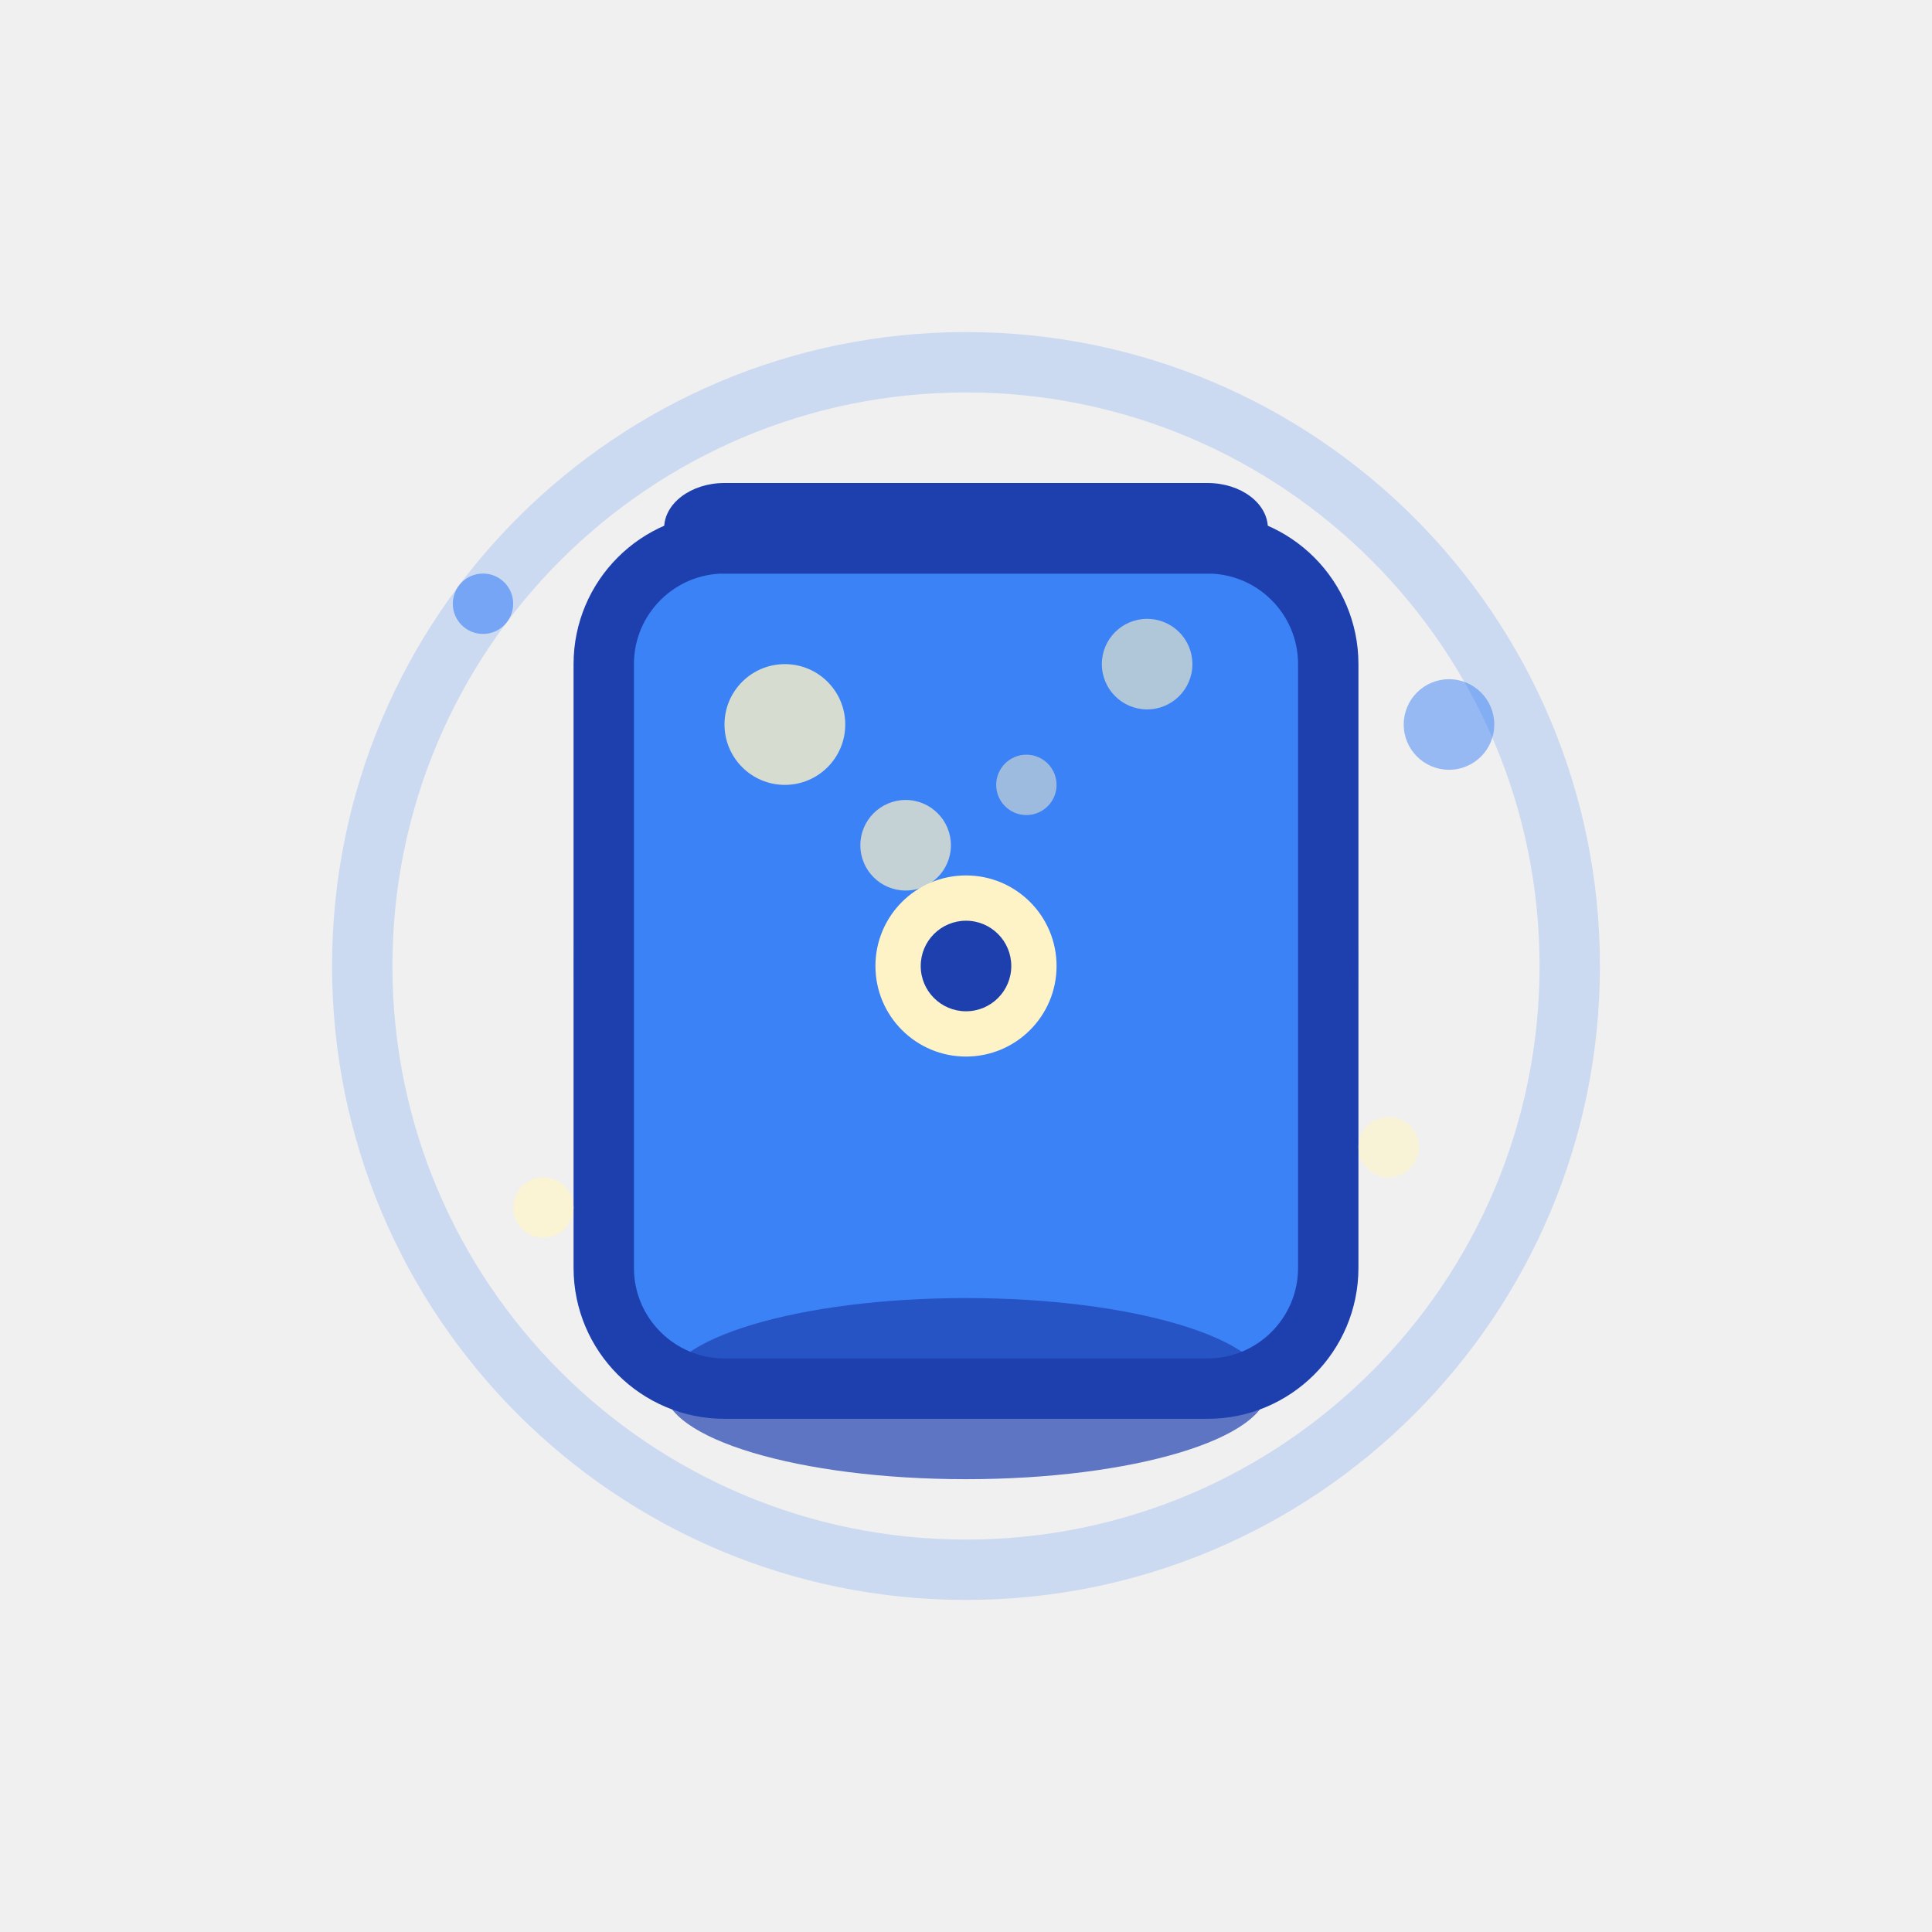
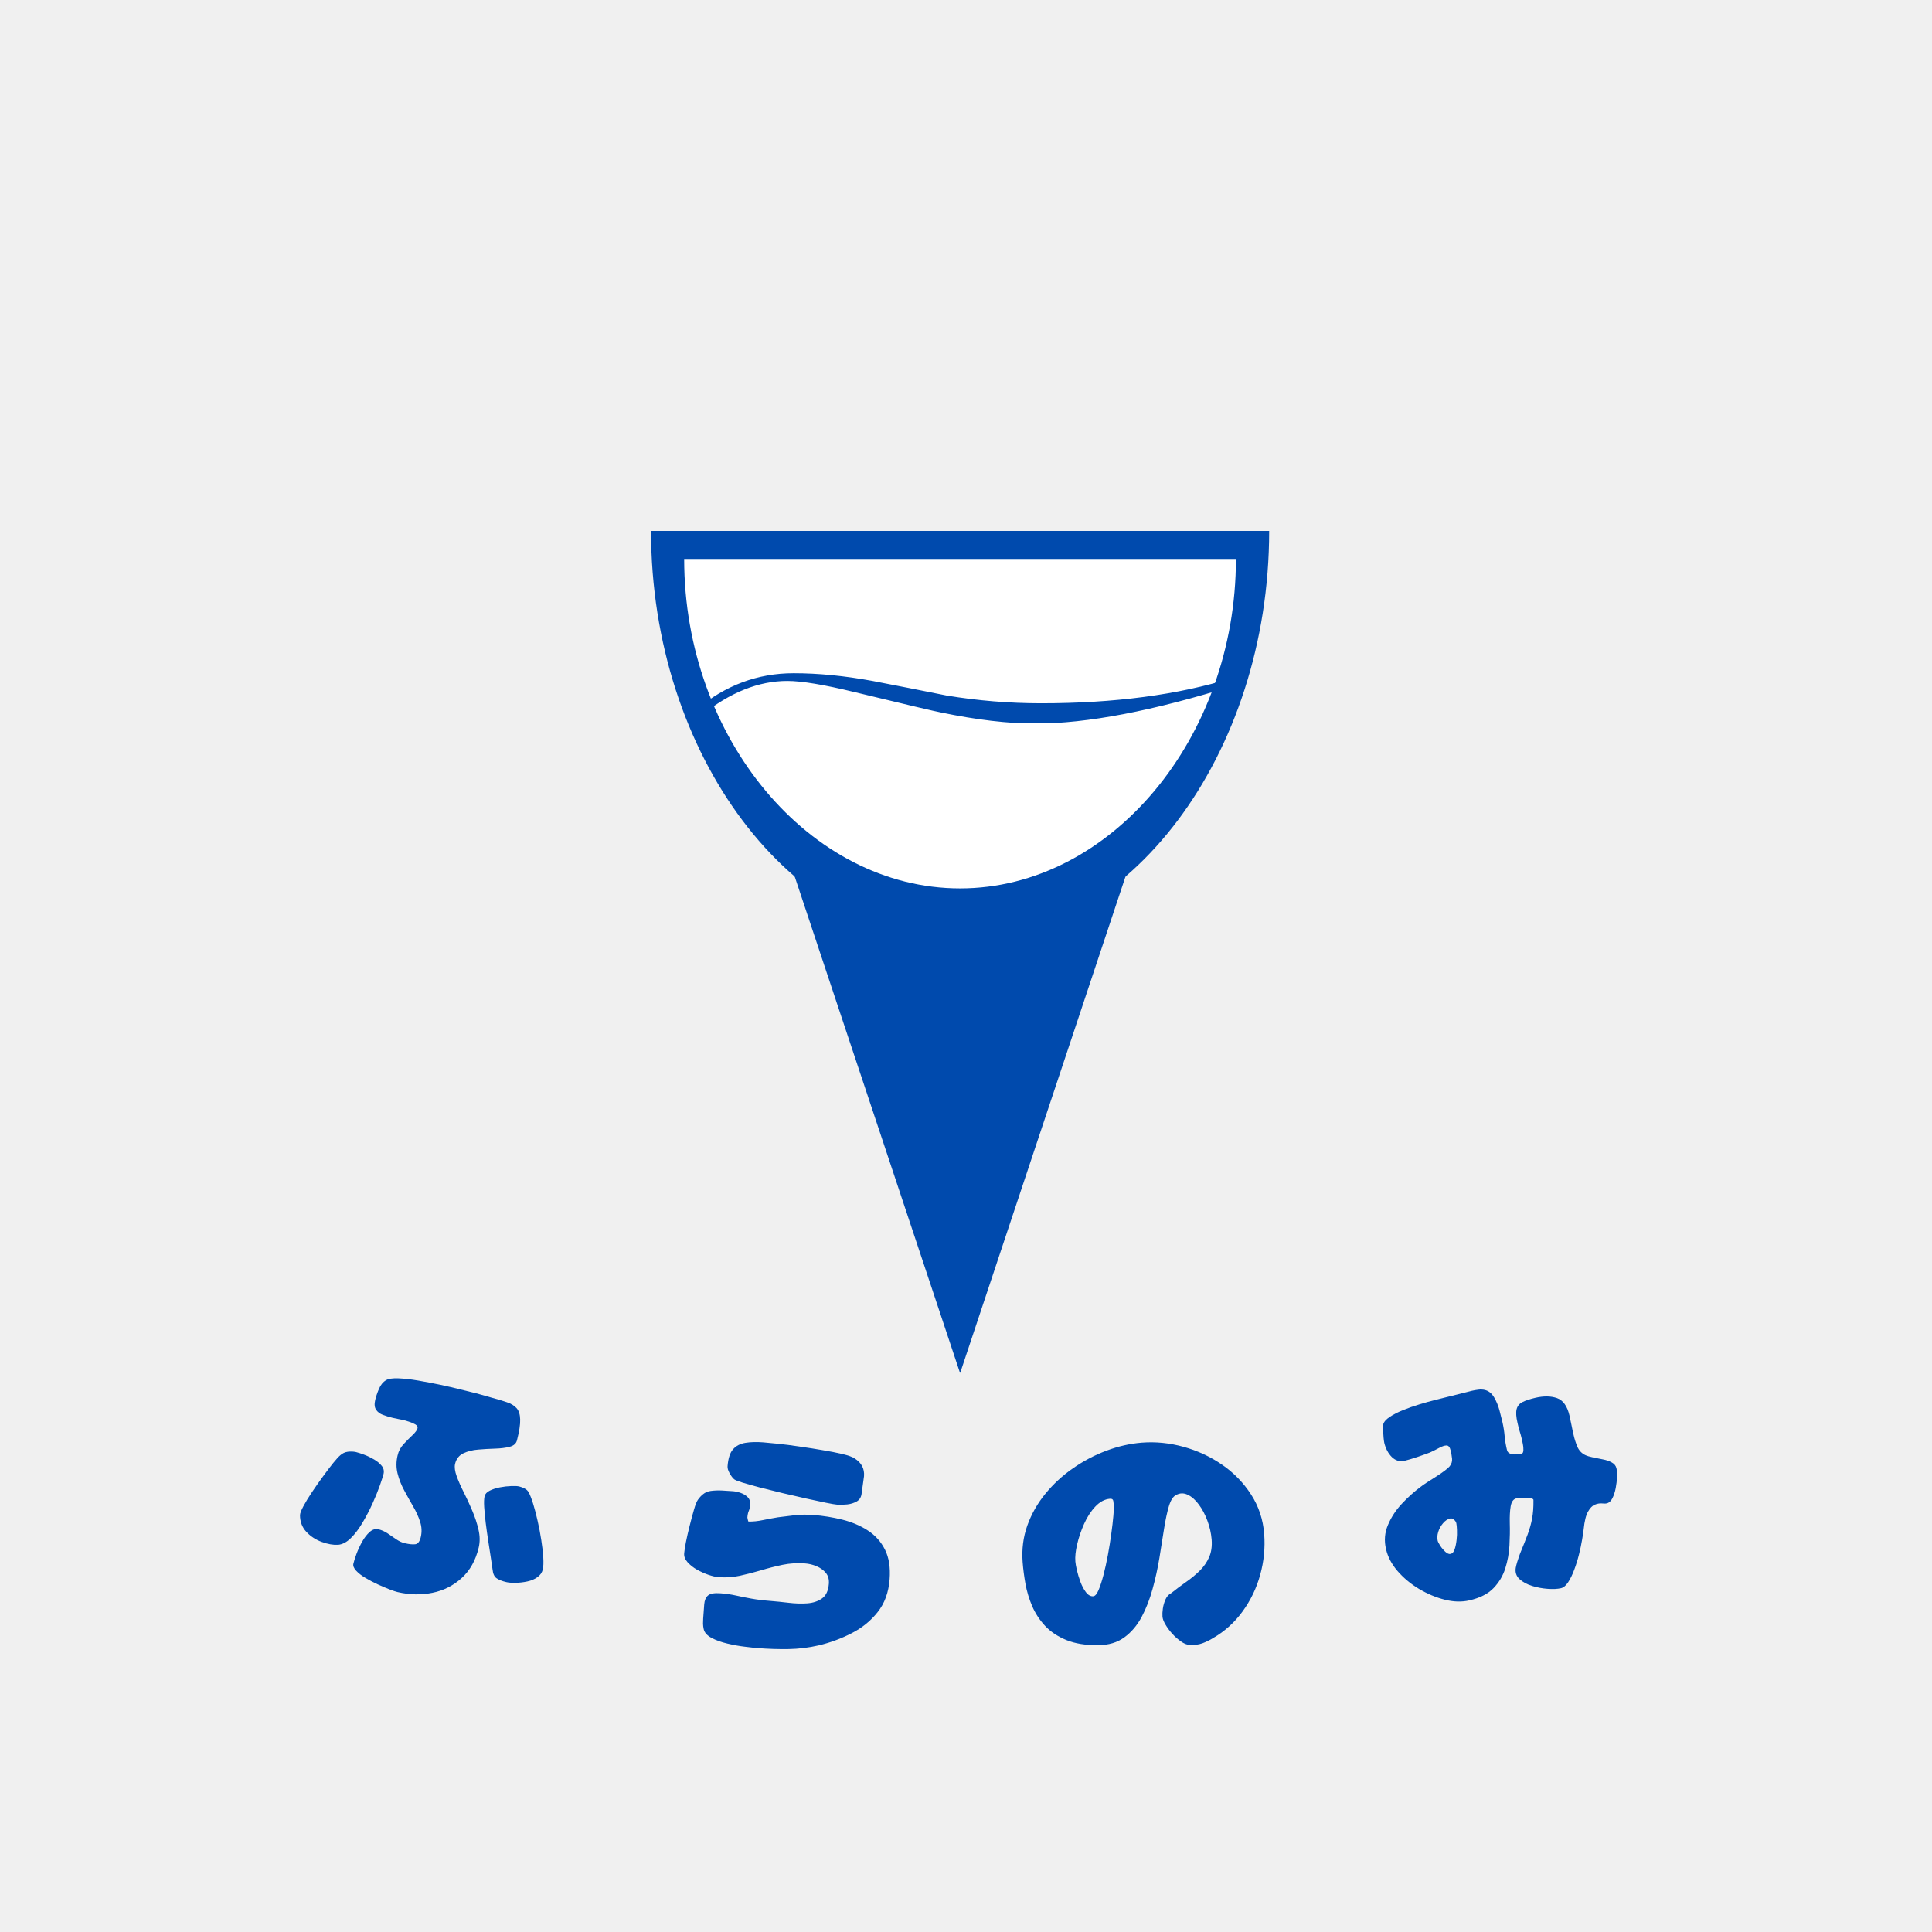
- <svg xmlns="http://www.w3.org/2000/svg" width="128" height="128" viewBox="0 0 64 64" fill="none">
-   <circle cx="32" cy="32" r="20" fill="none" stroke="#3B82F6" stroke-width="2" opacity="0.2" />
-   <circle cx="32" cy="32" r="12" fill="none" stroke="#3B82F6" stroke-width="2" opacity="0.3" />
-   <rect x="20" y="18" width="24" height="28" rx="4" fill="#3B82F6" stroke="#1E40AF" stroke-width="2" />
-   <rect x="22" y="16" width="20" height="3" rx="2" fill="#1E40AF" />
-   <ellipse cx="32" cy="46" rx="10" ry="3" fill="#1E40AF" opacity="0.7" />
-   <circle cx="26" cy="24" r="2" fill="#FEF3C7" opacity="0.8" />
-   <circle cx="38" cy="22" r="1.5" fill="#FEF3C7" opacity="0.6" />
-   <circle cx="30" cy="28" r="1.5" fill="#FEF3C7" opacity="0.7" />
-   <circle cx="34" cy="26" r="1" fill="#FEF3C7" opacity="0.5" />
-   <circle cx="32" cy="32" r="3" fill="#FEF3C7" />
-   <circle cx="32" cy="32" r="1.5" fill="#1E40AF" />
-   <circle cx="16" cy="20" r="1" fill="#3B82F6" opacity="0.6" />
-   <circle cx="48" cy="24" r="1.5" fill="#3B82F6" opacity="0.5" />
-   <circle cx="18" cy="40" r="1" fill="#FEF3C7" opacity="0.7" />
-   <circle cx="46" cy="38" r="1" fill="#FEF3C7" opacity="0.6" />
+ <svg xmlns="http://www.w3.org/2000/svg" width="128" height="128" viewBox="0 0 375 375" preserveAspectRatio="xMidYMid meet" version="1.0">
+   <defs>
+     <g />
+     <clipPath id="43febd3428">
+       <path d="M 152.469 164.781 L 220.242 164.781 L 220.242 266.707 L 152.469 266.707 Z M 152.469 164.781 " clip-rule="nonzero" />
+     </clipPath>
+     <clipPath id="93f1abde2b">
+       <path d="M 186.355 266.535 L 220.242 164.781 L 152.469 164.781 Z M 186.355 266.535 " clip-rule="nonzero" />
+     </clipPath>
+     <clipPath id="0194771f6d">
+       <path d="M 0.469 0.781 L 68.242 0.781 L 68.242 102.641 L 0.469 102.641 Z M 0.469 0.781 " clip-rule="nonzero" />
+     </clipPath>
+     <clipPath id="fb0ea5e228">
+       <path d="M 34.355 102.535 L 68.242 0.781 L 0.469 0.781 Z M 34.355 102.535 " clip-rule="nonzero" />
+     </clipPath>
+     <clipPath id="206431663d">
+       <rect x="0" width="69" y="0" height="103" />
+     </clipPath>
+     <clipPath id="ae752f07aa">
+       <path d="M 126.355 103.047 L 246.344 103.047 L 246.344 182.832 L 126.355 182.832 Z M 126.355 103.047 " clip-rule="nonzero" />
+     </clipPath>
+     <clipPath id="ee39b23ce3">
+       <path d="M 126.367 103.047 C 126.367 146.504 153.68 182.832 186.355 182.832 C 219.031 182.832 246.344 146.504 246.344 103.047 Z M 126.367 103.047 " clip-rule="nonzero" />
+     </clipPath>
+     <clipPath id="717b0ec020">
+       <path d="M 0.355 0.047 L 120.344 0.047 L 120.344 79.832 L 0.355 79.832 Z M 0.355 0.047 " clip-rule="nonzero" />
+     </clipPath>
+     <clipPath id="e3aba7b7fc">
+       <path d="M 0.367 0.047 C 0.367 43.504 27.68 79.832 60.355 79.832 C 93.031 79.832 120.344 43.504 120.344 0.047 Z M 0.367 0.047 " clip-rule="nonzero" />
+     </clipPath>
+     <clipPath id="855ba95121">
+       <rect x="0" width="121" y="0" height="80" />
+     </clipPath>
+     <clipPath id="64b6591cf5">
+       <path d="M 132.727 108.488 L 239.891 108.488 L 239.891 172.438 L 132.727 172.438 Z M 132.727 108.488 " clip-rule="nonzero" />
+     </clipPath>
+     <clipPath id="3f8394c05d">
+       <path d="M 132.797 108.488 C 132.797 143.32 157.176 172.438 186.344 172.438 C 215.512 172.438 239.891 143.32 239.891 108.488 Z M 132.797 108.488 " clip-rule="nonzero" />
+     </clipPath>
+     <clipPath id="8de3ea977a">
+       <path d="M 0.727 0.488 L 107.891 0.488 L 107.891 64.438 L 0.727 64.438 Z M 0.727 0.488 " clip-rule="nonzero" />
+     </clipPath>
+     <clipPath id="bf20588576">
+       <path d="M 0.797 0.488 C 0.797 35.32 25.176 64.438 54.344 64.438 C 83.512 64.438 107.891 35.32 107.891 0.488 Z M 0.797 0.488 " clip-rule="nonzero" />
+     </clipPath>
+     <clipPath id="e0946c6870">
+       <rect x="0" width="108" y="0" height="65" />
+     </clipPath>
+     <clipPath id="2a9766a4ac">
+       <path d="M 134.895 130.652 L 239.895 130.652 L 239.895 140.402 L 134.895 140.402 Z M 134.895 130.652 " clip-rule="nonzero" />
+     </clipPath>
+   </defs>
+   <g fill="#004aad" fill-opacity="1">
+     <g transform="translate(55.57444, 300.8145)">
+       <g>
+         <path d="M 35.891 -30.609 C 36.535 -30.461 37.191 -30.289 37.859 -30.094 C 38.535 -29.906 39.195 -29.719 39.844 -29.531 C 41 -29.219 41.988 -28.922 42.812 -28.641 C 43.645 -28.359 44.273 -27.973 44.703 -27.484 C 45.141 -26.992 45.367 -26.266 45.391 -25.297 C 45.422 -24.328 45.219 -22.992 44.781 -21.297 C 44.633 -20.641 44.16 -20.207 43.359 -20 C 42.555 -19.789 41.613 -19.672 40.531 -19.641 C 39.445 -19.609 38.352 -19.547 37.25 -19.453 C 36.156 -19.367 35.188 -19.125 34.344 -18.719 C 33.508 -18.312 32.977 -17.625 32.75 -16.656 C 32.613 -16.031 32.719 -15.242 33.062 -14.297 C 33.406 -13.348 33.863 -12.305 34.438 -11.172 C 35.008 -10.047 35.555 -8.863 36.078 -7.625 C 36.609 -6.383 37.016 -5.148 37.297 -3.922 C 37.586 -2.703 37.602 -1.539 37.344 -0.438 C 36.758 2.031 35.66 4 34.047 5.469 C 32.43 6.945 30.535 7.906 28.359 8.344 C 26.18 8.789 23.926 8.742 21.594 8.203 C 21.27 8.129 20.754 7.957 20.047 7.688 C 19.348 7.414 18.578 7.086 17.734 6.703 C 16.898 6.316 16.109 5.898 15.359 5.453 C 14.609 5.016 14.004 4.547 13.547 4.047 C 13.098 3.555 12.922 3.109 13.016 2.703 C 13.129 2.211 13.332 1.57 13.625 0.781 C 13.914 0 14.281 -0.785 14.719 -1.578 C 15.164 -2.367 15.656 -3 16.188 -3.469 C 16.727 -3.945 17.289 -4.117 17.875 -3.984 C 18.488 -3.836 19.078 -3.578 19.641 -3.203 C 20.203 -2.828 20.766 -2.441 21.328 -2.047 C 21.891 -1.66 22.445 -1.406 23 -1.281 C 23.844 -1.082 24.52 -1.016 25.031 -1.078 C 25.539 -1.148 25.895 -1.609 26.094 -2.453 C 26.332 -3.461 26.289 -4.457 25.969 -5.438 C 25.656 -6.414 25.207 -7.406 24.625 -8.406 C 24.039 -9.414 23.461 -10.453 22.891 -11.516 C 22.316 -12.578 21.883 -13.676 21.594 -14.812 C 21.312 -15.945 21.312 -17.109 21.594 -18.297 C 21.781 -19.141 22.176 -19.883 22.781 -20.531 C 23.383 -21.176 23.961 -21.758 24.516 -22.281 C 25.066 -22.801 25.383 -23.238 25.469 -23.594 C 25.539 -23.883 25.395 -24.133 25.031 -24.344 C 24.664 -24.551 24.25 -24.727 23.781 -24.875 C 23.32 -25.02 22.992 -25.117 22.797 -25.172 C 22.441 -25.242 22.07 -25.316 21.688 -25.391 C 21.312 -25.461 20.945 -25.539 20.594 -25.625 C 19.945 -25.781 19.332 -25.969 18.75 -26.188 C 18.164 -26.406 17.723 -26.738 17.422 -27.188 C 17.117 -27.645 17.062 -28.273 17.25 -29.078 C 17.406 -29.734 17.648 -30.453 17.984 -31.234 C 18.316 -32.023 18.785 -32.594 19.391 -32.938 C 19.836 -33.207 20.625 -33.32 21.75 -33.281 C 22.883 -33.238 24.176 -33.094 25.625 -32.844 C 27.082 -32.594 28.523 -32.316 29.953 -32.016 C 31.379 -31.711 32.633 -31.422 33.719 -31.141 C 34.812 -30.867 35.535 -30.691 35.891 -30.609 Z M 40.031 3.828 C 39.957 3.266 39.844 2.484 39.688 1.484 C 39.531 0.492 39.363 -0.582 39.188 -1.75 C 39.008 -2.914 38.848 -4.07 38.703 -5.219 C 38.566 -6.363 38.469 -7.395 38.406 -8.312 C 38.352 -9.238 38.379 -9.93 38.484 -10.391 C 38.586 -10.836 38.922 -11.203 39.484 -11.484 C 40.047 -11.766 40.707 -11.977 41.469 -12.125 C 42.227 -12.27 42.953 -12.352 43.641 -12.375 C 44.328 -12.406 44.848 -12.379 45.203 -12.297 C 45.555 -12.211 45.91 -12.078 46.266 -11.891 C 46.617 -11.711 46.879 -11.461 47.047 -11.141 C 47.305 -10.672 47.594 -9.938 47.906 -8.938 C 48.219 -7.938 48.508 -6.82 48.781 -5.594 C 49.062 -4.375 49.297 -3.145 49.484 -1.906 C 49.68 -0.664 49.812 0.457 49.875 1.469 C 49.938 2.477 49.906 3.258 49.781 3.812 C 49.633 4.426 49.285 4.926 48.734 5.312 C 48.191 5.707 47.539 5.984 46.781 6.141 C 46.02 6.305 45.27 6.395 44.531 6.406 C 43.789 6.426 43.176 6.379 42.688 6.266 C 41.844 6.066 41.207 5.812 40.781 5.5 C 40.363 5.195 40.113 4.641 40.031 3.828 Z M 2.656 -6.734 C 2.664 -7.066 2.883 -7.641 3.312 -8.453 C 3.75 -9.273 4.312 -10.195 5 -11.219 C 5.688 -12.25 6.395 -13.258 7.125 -14.25 C 7.852 -15.25 8.516 -16.117 9.109 -16.859 C 9.711 -17.598 10.164 -18.094 10.469 -18.344 C 10.895 -18.727 11.379 -18.957 11.922 -19.031 C 12.473 -19.102 13.008 -19.082 13.531 -18.969 C 13.957 -18.863 14.488 -18.691 15.125 -18.453 C 15.77 -18.211 16.398 -17.91 17.016 -17.547 C 17.641 -17.18 18.141 -16.766 18.516 -16.297 C 18.891 -15.836 19.008 -15.316 18.875 -14.734 C 18.77 -14.316 18.535 -13.582 18.172 -12.531 C 17.805 -11.488 17.336 -10.332 16.766 -9.062 C 16.191 -7.789 15.547 -6.547 14.828 -5.328 C 14.117 -4.109 13.359 -3.098 12.547 -2.297 C 11.742 -1.492 10.91 -1.051 10.047 -0.969 C 9.109 -0.914 8.051 -1.102 6.875 -1.531 C 5.707 -1.957 4.711 -2.609 3.891 -3.484 C 3.066 -4.367 2.656 -5.453 2.656 -6.734 Z M 2.656 -6.734 " />
+       </g>
+     </g>
+   </g>
+   <g fill="#004aad" fill-opacity="1">
+     <g transform="translate(126.1905, 315.6315)">
+       <g>
+         <path d="M 41.516 -29.109 L 41.062 -25.844 C 41 -25.102 40.695 -24.566 40.156 -24.234 C 39.613 -23.91 38.977 -23.707 38.25 -23.625 C 37.52 -23.551 36.875 -23.535 36.312 -23.578 C 35.914 -23.609 35.18 -23.734 34.109 -23.953 C 33.035 -24.172 31.766 -24.441 30.297 -24.766 C 28.836 -25.098 27.32 -25.445 25.75 -25.812 C 24.176 -26.188 22.703 -26.551 21.328 -26.906 C 19.953 -27.27 18.805 -27.594 17.891 -27.875 C 16.973 -28.164 16.438 -28.383 16.281 -28.531 C 16 -28.781 15.711 -29.164 15.422 -29.688 C 15.129 -30.219 15 -30.664 15.031 -31.031 C 15.145 -32.562 15.5 -33.66 16.094 -34.328 C 16.695 -35.004 17.5 -35.422 18.5 -35.578 C 19.508 -35.742 20.66 -35.773 21.953 -35.672 C 22.578 -35.617 23.508 -35.531 24.75 -35.406 C 25.988 -35.281 27.375 -35.102 28.906 -34.875 C 30.438 -34.656 31.938 -34.422 33.406 -34.172 C 34.875 -33.93 36.18 -33.676 37.328 -33.406 C 38.473 -33.133 39.266 -32.848 39.703 -32.547 C 41.023 -31.711 41.629 -30.566 41.516 -29.109 Z M 6.609 -14.125 C 6.641 -14.562 6.75 -15.273 6.938 -16.266 C 7.133 -17.254 7.379 -18.328 7.672 -19.484 C 7.961 -20.648 8.242 -21.695 8.516 -22.625 C 8.785 -23.562 9.035 -24.191 9.266 -24.516 C 9.566 -24.953 9.91 -25.32 10.297 -25.625 C 10.68 -25.938 11.148 -26.141 11.703 -26.234 C 12.441 -26.336 13.188 -26.367 13.938 -26.328 C 14.688 -26.285 15.422 -26.238 16.141 -26.188 C 16.609 -26.145 17.102 -26.031 17.625 -25.844 C 18.156 -25.656 18.598 -25.379 18.953 -25.016 C 19.305 -24.66 19.461 -24.195 19.422 -23.625 C 19.379 -23.094 19.285 -22.664 19.141 -22.344 C 19.004 -22.031 18.914 -21.609 18.875 -21.078 C 18.875 -21.047 18.898 -20.914 18.953 -20.688 C 19.004 -20.469 19.047 -20.336 19.078 -20.297 C 19.992 -20.285 20.922 -20.379 21.859 -20.578 C 22.797 -20.773 23.773 -20.957 24.797 -21.125 C 26.016 -21.289 27.156 -21.43 28.219 -21.547 C 29.281 -21.66 30.426 -21.672 31.656 -21.578 C 33.582 -21.43 35.461 -21.129 37.297 -20.672 C 39.141 -20.211 40.785 -19.516 42.234 -18.578 C 43.68 -17.648 44.797 -16.41 45.578 -14.859 C 46.359 -13.316 46.66 -11.383 46.484 -9.062 C 46.285 -6.531 45.508 -4.414 44.156 -2.719 C 42.812 -1.02 41.129 0.344 39.109 1.375 C 37.086 2.414 34.957 3.203 32.719 3.734 C 30.77 4.18 28.816 4.422 26.859 4.453 C 24.898 4.484 22.926 4.422 20.938 4.266 C 20.363 4.223 19.531 4.133 18.438 4 C 17.352 3.875 16.219 3.672 15.031 3.391 C 13.844 3.117 12.805 2.75 11.922 2.281 C 11.047 1.812 10.535 1.234 10.391 0.547 C 10.316 0.203 10.273 -0.133 10.266 -0.469 C 10.266 -0.801 10.273 -1.133 10.297 -1.469 C 10.379 -2.562 10.445 -3.488 10.5 -4.25 C 10.562 -5.02 10.805 -5.586 11.234 -5.953 C 11.66 -6.328 12.477 -6.469 13.688 -6.375 C 14.707 -6.301 15.688 -6.16 16.625 -5.953 C 17.562 -5.742 18.57 -5.539 19.656 -5.344 C 20.75 -5.145 22.047 -4.988 23.547 -4.875 C 24.578 -4.789 25.703 -4.676 26.922 -4.531 C 28.148 -4.383 29.332 -4.348 30.469 -4.422 C 31.613 -4.504 32.578 -4.82 33.359 -5.375 C 34.141 -5.926 34.582 -6.867 34.688 -8.203 C 34.758 -9.078 34.562 -9.789 34.094 -10.344 C 33.633 -10.895 33.039 -11.32 32.312 -11.625 C 31.582 -11.938 30.832 -12.117 30.062 -12.172 C 28.57 -12.285 27.125 -12.195 25.719 -11.906 C 24.312 -11.613 22.922 -11.258 21.547 -10.844 C 20.172 -10.438 18.797 -10.082 17.422 -9.781 C 16.047 -9.488 14.633 -9.398 13.188 -9.516 C 12.719 -9.555 12.102 -9.703 11.344 -9.953 C 10.594 -10.211 9.848 -10.547 9.109 -10.953 C 8.379 -11.367 7.766 -11.852 7.266 -12.406 C 6.773 -12.957 6.555 -13.531 6.609 -14.125 Z M 6.609 -14.125 " />
+       </g>
+     </g>
+   </g>
+   <g fill="#004aad" fill-opacity="1">
+     <g transform="translate(198.2421, 319.4687)">
+       <g>
+         <path d="M 29.094 -10.25 C 30.07 -11.031 31.047 -11.758 32.016 -12.438 C 32.984 -13.113 33.852 -13.832 34.625 -14.594 C 35.406 -15.363 36.008 -16.234 36.438 -17.203 C 36.875 -18.172 37.039 -19.32 36.938 -20.656 C 36.832 -21.914 36.555 -23.133 36.109 -24.312 C 35.672 -25.5 35.113 -26.547 34.438 -27.453 C 33.77 -28.359 33.051 -28.988 32.281 -29.344 C 31.52 -29.707 30.773 -29.691 30.047 -29.297 C 29.461 -29.016 28.992 -28.289 28.641 -27.125 C 28.297 -25.969 27.984 -24.508 27.703 -22.75 C 27.43 -20.988 27.129 -19.094 26.797 -17.062 C 26.461 -15.031 26.02 -13.023 25.469 -11.047 C 24.926 -9.066 24.219 -7.254 23.344 -5.609 C 22.469 -3.973 21.348 -2.656 19.984 -1.656 C 18.629 -0.664 16.945 -0.16 14.938 -0.141 C 12.5 -0.117 10.43 -0.453 8.734 -1.141 C 7.047 -1.836 5.672 -2.754 4.609 -3.891 C 3.555 -5.023 2.723 -6.297 2.109 -7.703 C 1.504 -9.117 1.066 -10.566 0.797 -12.047 C 0.535 -13.523 0.352 -14.93 0.25 -16.266 C 0.062 -18.754 0.363 -21.117 1.156 -23.359 C 1.957 -25.598 3.129 -27.66 4.672 -29.547 C 6.211 -31.43 8 -33.078 10.031 -34.484 C 12.062 -35.898 14.223 -37.035 16.516 -37.891 C 18.816 -38.754 21.109 -39.273 23.391 -39.453 C 26.086 -39.66 28.785 -39.391 31.484 -38.641 C 34.18 -37.898 36.664 -36.75 38.938 -35.188 C 41.219 -33.625 43.098 -31.695 44.578 -29.406 C 46.066 -27.113 46.922 -24.539 47.141 -21.688 C 47.336 -19.02 47.078 -16.391 46.359 -13.797 C 45.641 -11.203 44.5 -8.832 42.938 -6.688 C 41.375 -4.539 39.461 -2.816 37.203 -1.516 C 36.586 -1.129 35.906 -0.797 35.156 -0.516 C 34.414 -0.242 33.57 -0.141 32.625 -0.203 C 32.125 -0.223 31.57 -0.445 30.969 -0.875 C 30.363 -1.301 29.801 -1.801 29.281 -2.375 C 28.758 -2.957 28.32 -3.551 27.969 -4.156 C 27.613 -4.758 27.422 -5.273 27.391 -5.703 C 27.359 -6.141 27.383 -6.66 27.469 -7.266 C 27.562 -7.879 27.734 -8.469 27.984 -9.031 C 28.234 -9.594 28.602 -10 29.094 -10.25 Z M 10.484 -16.391 C 10.516 -15.992 10.613 -15.426 10.781 -14.688 C 10.957 -13.957 11.191 -13.191 11.484 -12.391 C 11.785 -11.598 12.145 -10.93 12.562 -10.391 C 12.988 -9.848 13.453 -9.598 13.953 -9.641 C 14.316 -9.672 14.66 -10.066 14.984 -10.828 C 15.305 -11.586 15.625 -12.562 15.938 -13.75 C 16.25 -14.945 16.535 -16.242 16.797 -17.641 C 17.055 -19.035 17.273 -20.398 17.453 -21.734 C 17.641 -23.066 17.773 -24.227 17.859 -25.219 C 17.953 -26.207 17.984 -26.898 17.953 -27.297 C 17.93 -27.566 17.895 -27.852 17.844 -28.156 C 17.789 -28.457 17.578 -28.594 17.203 -28.562 C 16.18 -28.477 15.234 -27.973 14.359 -27.047 C 13.492 -26.129 12.766 -25.004 12.172 -23.672 C 11.578 -22.336 11.129 -21.016 10.828 -19.703 C 10.523 -18.398 10.41 -17.297 10.484 -16.391 Z M 10.484 -16.391 " />
+       </g>
+     </g>
+   </g>
+   <g fill="#004aad" fill-opacity="1">
+     <g transform="translate(270.0317, 312.2355)">
+       <g>
+         <path d="M 24.172 -7.922 C 24.234 -8.254 24.328 -8.629 24.453 -9.047 C 24.586 -9.473 24.711 -9.852 24.828 -10.188 C 24.953 -10.531 25.016 -10.703 25.016 -10.703 C 25.609 -12.141 26.098 -13.375 26.484 -14.406 C 26.867 -15.438 27.156 -16.461 27.344 -17.484 C 27.539 -18.504 27.629 -19.695 27.609 -21.062 C 27.629 -21.27 27.395 -21.398 26.906 -21.453 C 26.426 -21.516 25.91 -21.531 25.359 -21.5 C 24.805 -21.477 24.453 -21.445 24.297 -21.406 C 23.711 -21.27 23.344 -20.754 23.188 -19.859 C 23.039 -18.973 22.984 -17.867 23.016 -16.547 C 23.055 -15.223 23.035 -13.797 22.953 -12.266 C 22.867 -10.734 22.598 -9.25 22.141 -7.812 C 21.691 -6.375 20.93 -5.098 19.859 -3.984 C 18.785 -2.867 17.227 -2.078 15.188 -1.609 C 13.727 -1.266 12.133 -1.305 10.406 -1.734 C 8.676 -2.172 7 -2.875 5.375 -3.844 C 3.758 -4.82 2.375 -5.977 1.219 -7.312 C 0.07 -8.656 -0.664 -10.062 -1 -11.531 C -1.395 -13.176 -1.27 -14.75 -0.625 -16.25 C 0.008 -17.758 0.914 -19.141 2.094 -20.391 C 3.27 -21.641 4.461 -22.711 5.672 -23.609 C 5.922 -23.816 6.328 -24.102 6.891 -24.469 C 7.461 -24.844 8.066 -25.227 8.703 -25.625 C 9.348 -26.031 9.914 -26.422 10.406 -26.797 C 10.895 -27.172 11.207 -27.445 11.344 -27.625 C 11.707 -28.082 11.863 -28.57 11.812 -29.094 C 11.758 -29.613 11.672 -30.133 11.547 -30.656 C 11.391 -31.332 11.125 -31.672 10.75 -31.672 C 10.375 -31.672 9.906 -31.52 9.344 -31.219 C 8.781 -30.914 8.176 -30.613 7.531 -30.312 C 6.906 -30.07 6.086 -29.781 5.078 -29.438 C 4.078 -29.102 3.254 -28.859 2.609 -28.703 C 1.672 -28.484 0.844 -28.723 0.125 -29.422 C -0.582 -30.129 -1.07 -31.051 -1.344 -32.188 C -1.395 -32.414 -1.441 -32.766 -1.484 -33.234 C -1.523 -33.703 -1.555 -34.18 -1.578 -34.672 C -1.609 -35.16 -1.598 -35.52 -1.547 -35.75 C -1.43 -36.238 -1.016 -36.723 -0.297 -37.203 C 0.41 -37.68 1.273 -38.125 2.297 -38.531 C 3.316 -38.945 4.367 -39.316 5.453 -39.641 C 6.535 -39.973 7.523 -40.25 8.422 -40.469 C 9.328 -40.695 10.008 -40.867 10.469 -40.984 C 11.352 -41.191 12.219 -41.406 13.062 -41.625 C 13.906 -41.852 14.77 -42.07 15.656 -42.281 C 16.039 -42.375 16.457 -42.445 16.906 -42.5 C 17.363 -42.562 17.797 -42.539 18.203 -42.438 C 18.922 -42.258 19.508 -41.785 19.969 -41.016 C 20.426 -40.242 20.773 -39.398 21.016 -38.484 C 21.254 -37.566 21.445 -36.801 21.594 -36.188 C 21.801 -35.281 21.941 -34.383 22.016 -33.5 C 22.098 -32.613 22.25 -31.711 22.469 -30.797 C 22.551 -30.441 22.766 -30.203 23.109 -30.078 C 23.461 -29.953 23.848 -29.906 24.266 -29.938 C 24.68 -29.969 25.023 -30.008 25.297 -30.062 C 25.516 -30.113 25.633 -30.336 25.656 -30.734 C 25.676 -31.141 25.641 -31.555 25.547 -31.984 C 25.461 -32.41 25.398 -32.707 25.359 -32.875 C 25.234 -33.414 25.086 -33.945 24.922 -34.469 C 24.766 -35 24.629 -35.523 24.516 -36.047 C 24.242 -37.211 24.188 -38.102 24.344 -38.719 C 24.508 -39.344 24.891 -39.801 25.484 -40.094 C 26.086 -40.395 26.922 -40.672 27.984 -40.922 C 29.609 -41.297 31.008 -41.273 32.188 -40.859 C 33.363 -40.441 34.164 -39.32 34.594 -37.5 C 34.738 -36.883 34.875 -36.25 35 -35.594 C 35.125 -34.938 35.266 -34.281 35.422 -33.625 C 35.586 -32.906 35.82 -32.18 36.125 -31.453 C 36.426 -30.723 36.926 -30.18 37.625 -29.828 C 38.02 -29.641 38.531 -29.484 39.156 -29.359 C 39.789 -29.234 40.438 -29.102 41.094 -28.969 C 41.758 -28.844 42.332 -28.645 42.812 -28.375 C 43.301 -28.113 43.602 -27.738 43.719 -27.25 C 43.812 -26.863 43.848 -26.316 43.828 -25.609 C 43.805 -24.898 43.723 -24.164 43.578 -23.406 C 43.43 -22.656 43.219 -22 42.938 -21.438 C 42.656 -20.875 42.289 -20.539 41.844 -20.438 C 41.645 -20.383 41.328 -20.379 40.891 -20.422 C 40.453 -20.461 39.988 -20.379 39.5 -20.172 C 39.02 -19.973 38.582 -19.52 38.188 -18.812 C 37.789 -18.102 37.516 -16.977 37.359 -15.438 C 37.305 -14.945 37.203 -14.254 37.047 -13.359 C 36.898 -12.461 36.695 -11.504 36.438 -10.484 C 36.188 -9.473 35.879 -8.488 35.516 -7.531 C 35.16 -6.57 34.766 -5.766 34.328 -5.109 C 33.898 -4.461 33.441 -4.082 32.953 -3.969 C 32.273 -3.812 31.422 -3.77 30.391 -3.844 C 29.367 -3.914 28.359 -4.102 27.359 -4.406 C 26.359 -4.719 25.539 -5.16 24.906 -5.734 C 24.281 -6.305 24.035 -7.035 24.172 -7.922 Z M 9.016 -13.203 C 9.066 -12.973 9.238 -12.633 9.531 -12.188 C 9.82 -11.75 10.156 -11.359 10.531 -11.016 C 10.906 -10.68 11.238 -10.551 11.531 -10.625 C 11.883 -10.707 12.145 -11.004 12.312 -11.516 C 12.488 -12.035 12.613 -12.633 12.688 -13.312 C 12.77 -14 12.797 -14.645 12.766 -15.25 C 12.742 -15.863 12.703 -16.305 12.641 -16.578 C 12.578 -16.836 12.426 -17.066 12.188 -17.266 C 11.957 -17.473 11.711 -17.551 11.453 -17.5 C 10.93 -17.375 10.461 -17.062 10.047 -16.562 C 9.629 -16.07 9.32 -15.516 9.125 -14.891 C 8.938 -14.273 8.898 -13.711 9.016 -13.203 Z M 9.016 -13.203 " />
+       </g>
+     </g>
+   </g>
+   <g clip-path="url(#43febd3428)">
+     <g clip-path="url(#93f1abde2b)">
+       <g transform="matrix(1, 0, 0, 1, 152, 164)">
+         <g clip-path="url(#206431663d)">
+           <g clip-path="url(#0194771f6d)">
+             <g clip-path="url(#fb0ea5e228)">
+               <path fill="#004aad" d="M 0.469 0.781 L 68.242 0.781 L 68.242 102.441 L 0.469 102.441 Z M 0.469 0.781 " fill-opacity="1" fill-rule="nonzero" />
+             </g>
+           </g>
+         </g>
+       </g>
+     </g>
+   </g>
+   <g clip-path="url(#ae752f07aa)">
+     <g clip-path="url(#ee39b23ce3)">
+       <g transform="matrix(1, 0, 0, 1, 126, 103)">
+         <g clip-path="url(#855ba95121)">
+           <g clip-path="url(#717b0ec020)">
+             <g clip-path="url(#e3aba7b7fc)">
+               <path fill="#004aad" d="M 120.344 79.832 L 0.355 79.832 L 0.355 0.047 L 120.344 0.047 Z M 120.344 79.832 " fill-opacity="1" fill-rule="nonzero" />
+             </g>
+           </g>
+         </g>
+       </g>
+     </g>
+   </g>
+   <g clip-path="url(#64b6591cf5)">
+     <g clip-path="url(#3f8394c05d)">
+       <g transform="matrix(1, 0, 0, 1, 132, 108)">
+         <g clip-path="url(#e0946c6870)">
+           <g clip-path="url(#8de3ea977a)">
+             <g clip-path="url(#bf20588576)">
+               <path fill="#ffffff" d="M 107.891 64.438 L 0.727 64.438 L 0.727 0.488 L 107.891 0.488 Z M 107.891 64.438 " fill-opacity="1" fill-rule="nonzero" />
+             </g>
+           </g>
+         </g>
+       </g>
+     </g>
+   </g>
+   <g clip-path="url(#2a9766a4ac)">
+     <path fill="#004aad" d="M 239.551 133.059 C 223.855 137.984 210.992 140.445 200.965 140.445 C 195.672 140.445 189.547 139.723 182.586 138.277 C 181.551 138.094 175.98 136.777 165.875 134.336 C 159.953 132.895 155.602 132.172 152.828 132.172 C 147.238 132.172 141.688 134.395 136.172 138.836 C 136.023 138.945 135.875 139 135.727 139 C 135.172 139 134.895 138.742 134.895 138.223 C 134.895 138.039 134.988 137.871 135.172 137.723 C 140.762 133.023 147.055 130.672 154.051 130.672 C 158.824 130.672 163.93 131.172 169.371 132.172 C 174.184 133.098 178.977 134.043 183.754 135.004 C 189.824 136.004 195.93 136.504 202.074 136.504 C 216.289 136.504 228.633 134.875 239.105 131.617 C 239.773 131.434 240.105 131.691 240.105 132.395 C 240.105 132.727 239.918 132.949 239.551 133.059 Z M 239.551 133.059 " fill-opacity="1" fill-rule="nonzero" />
+   </g>
</svg>
